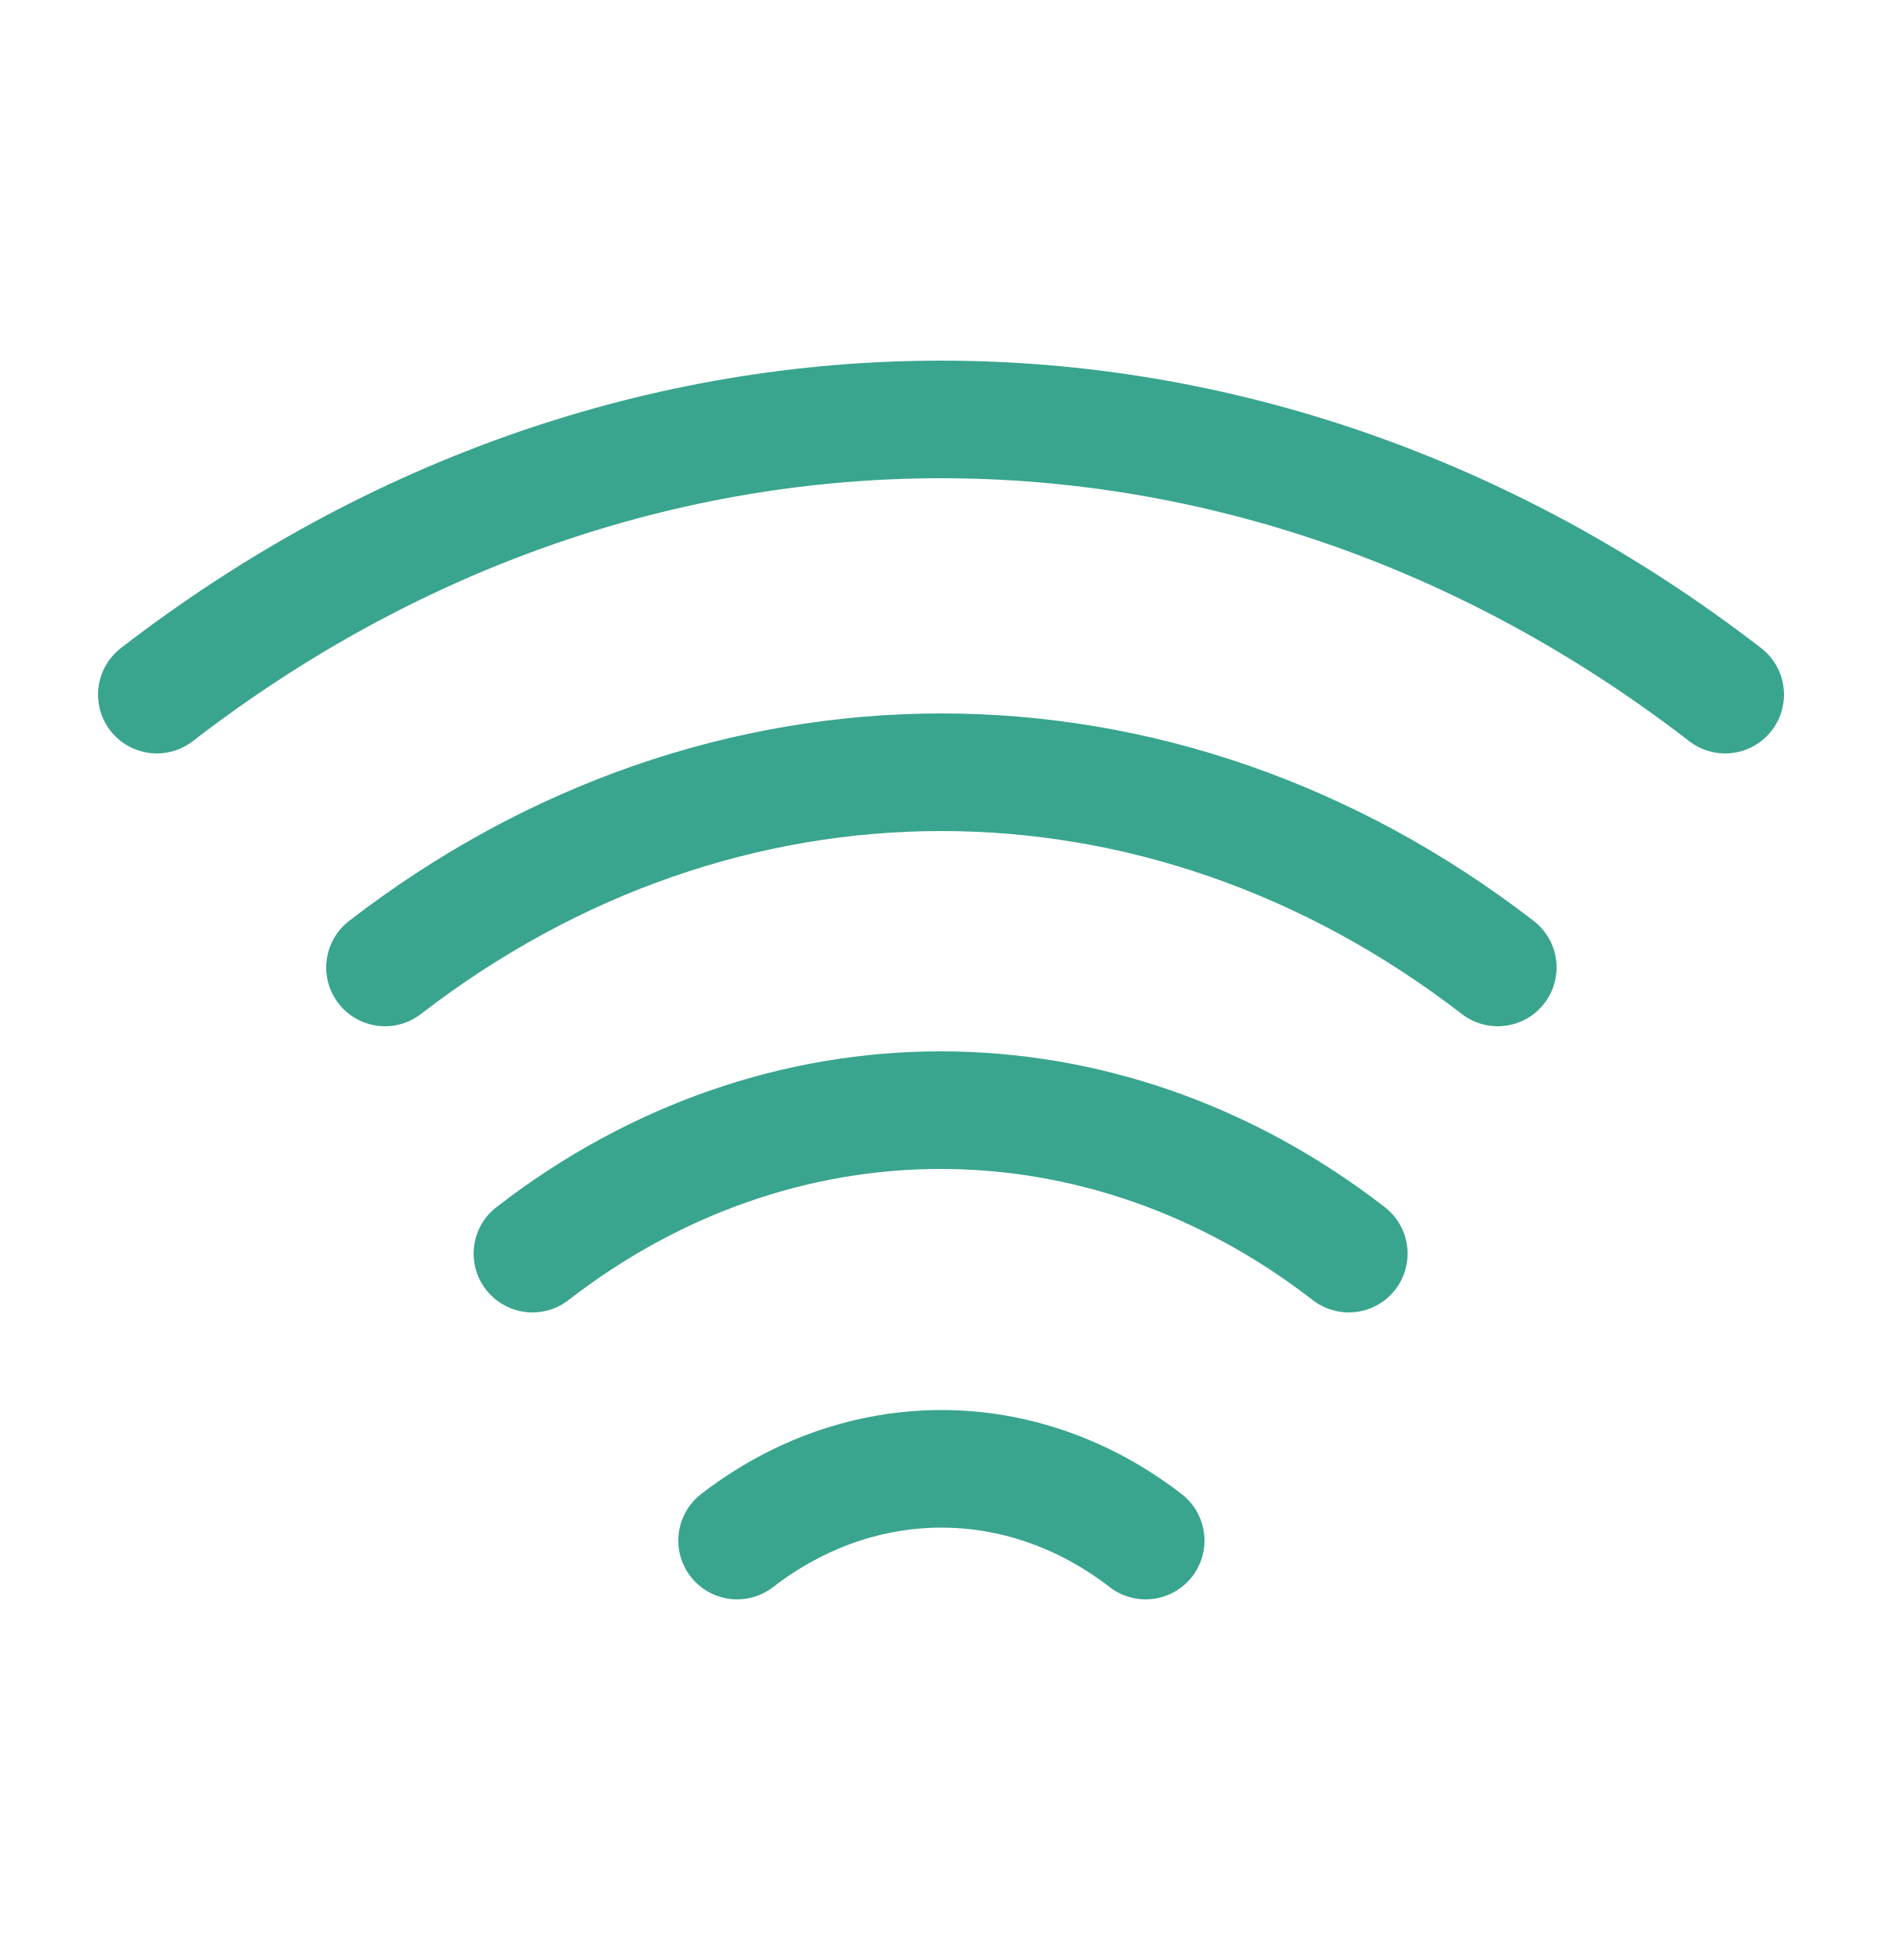
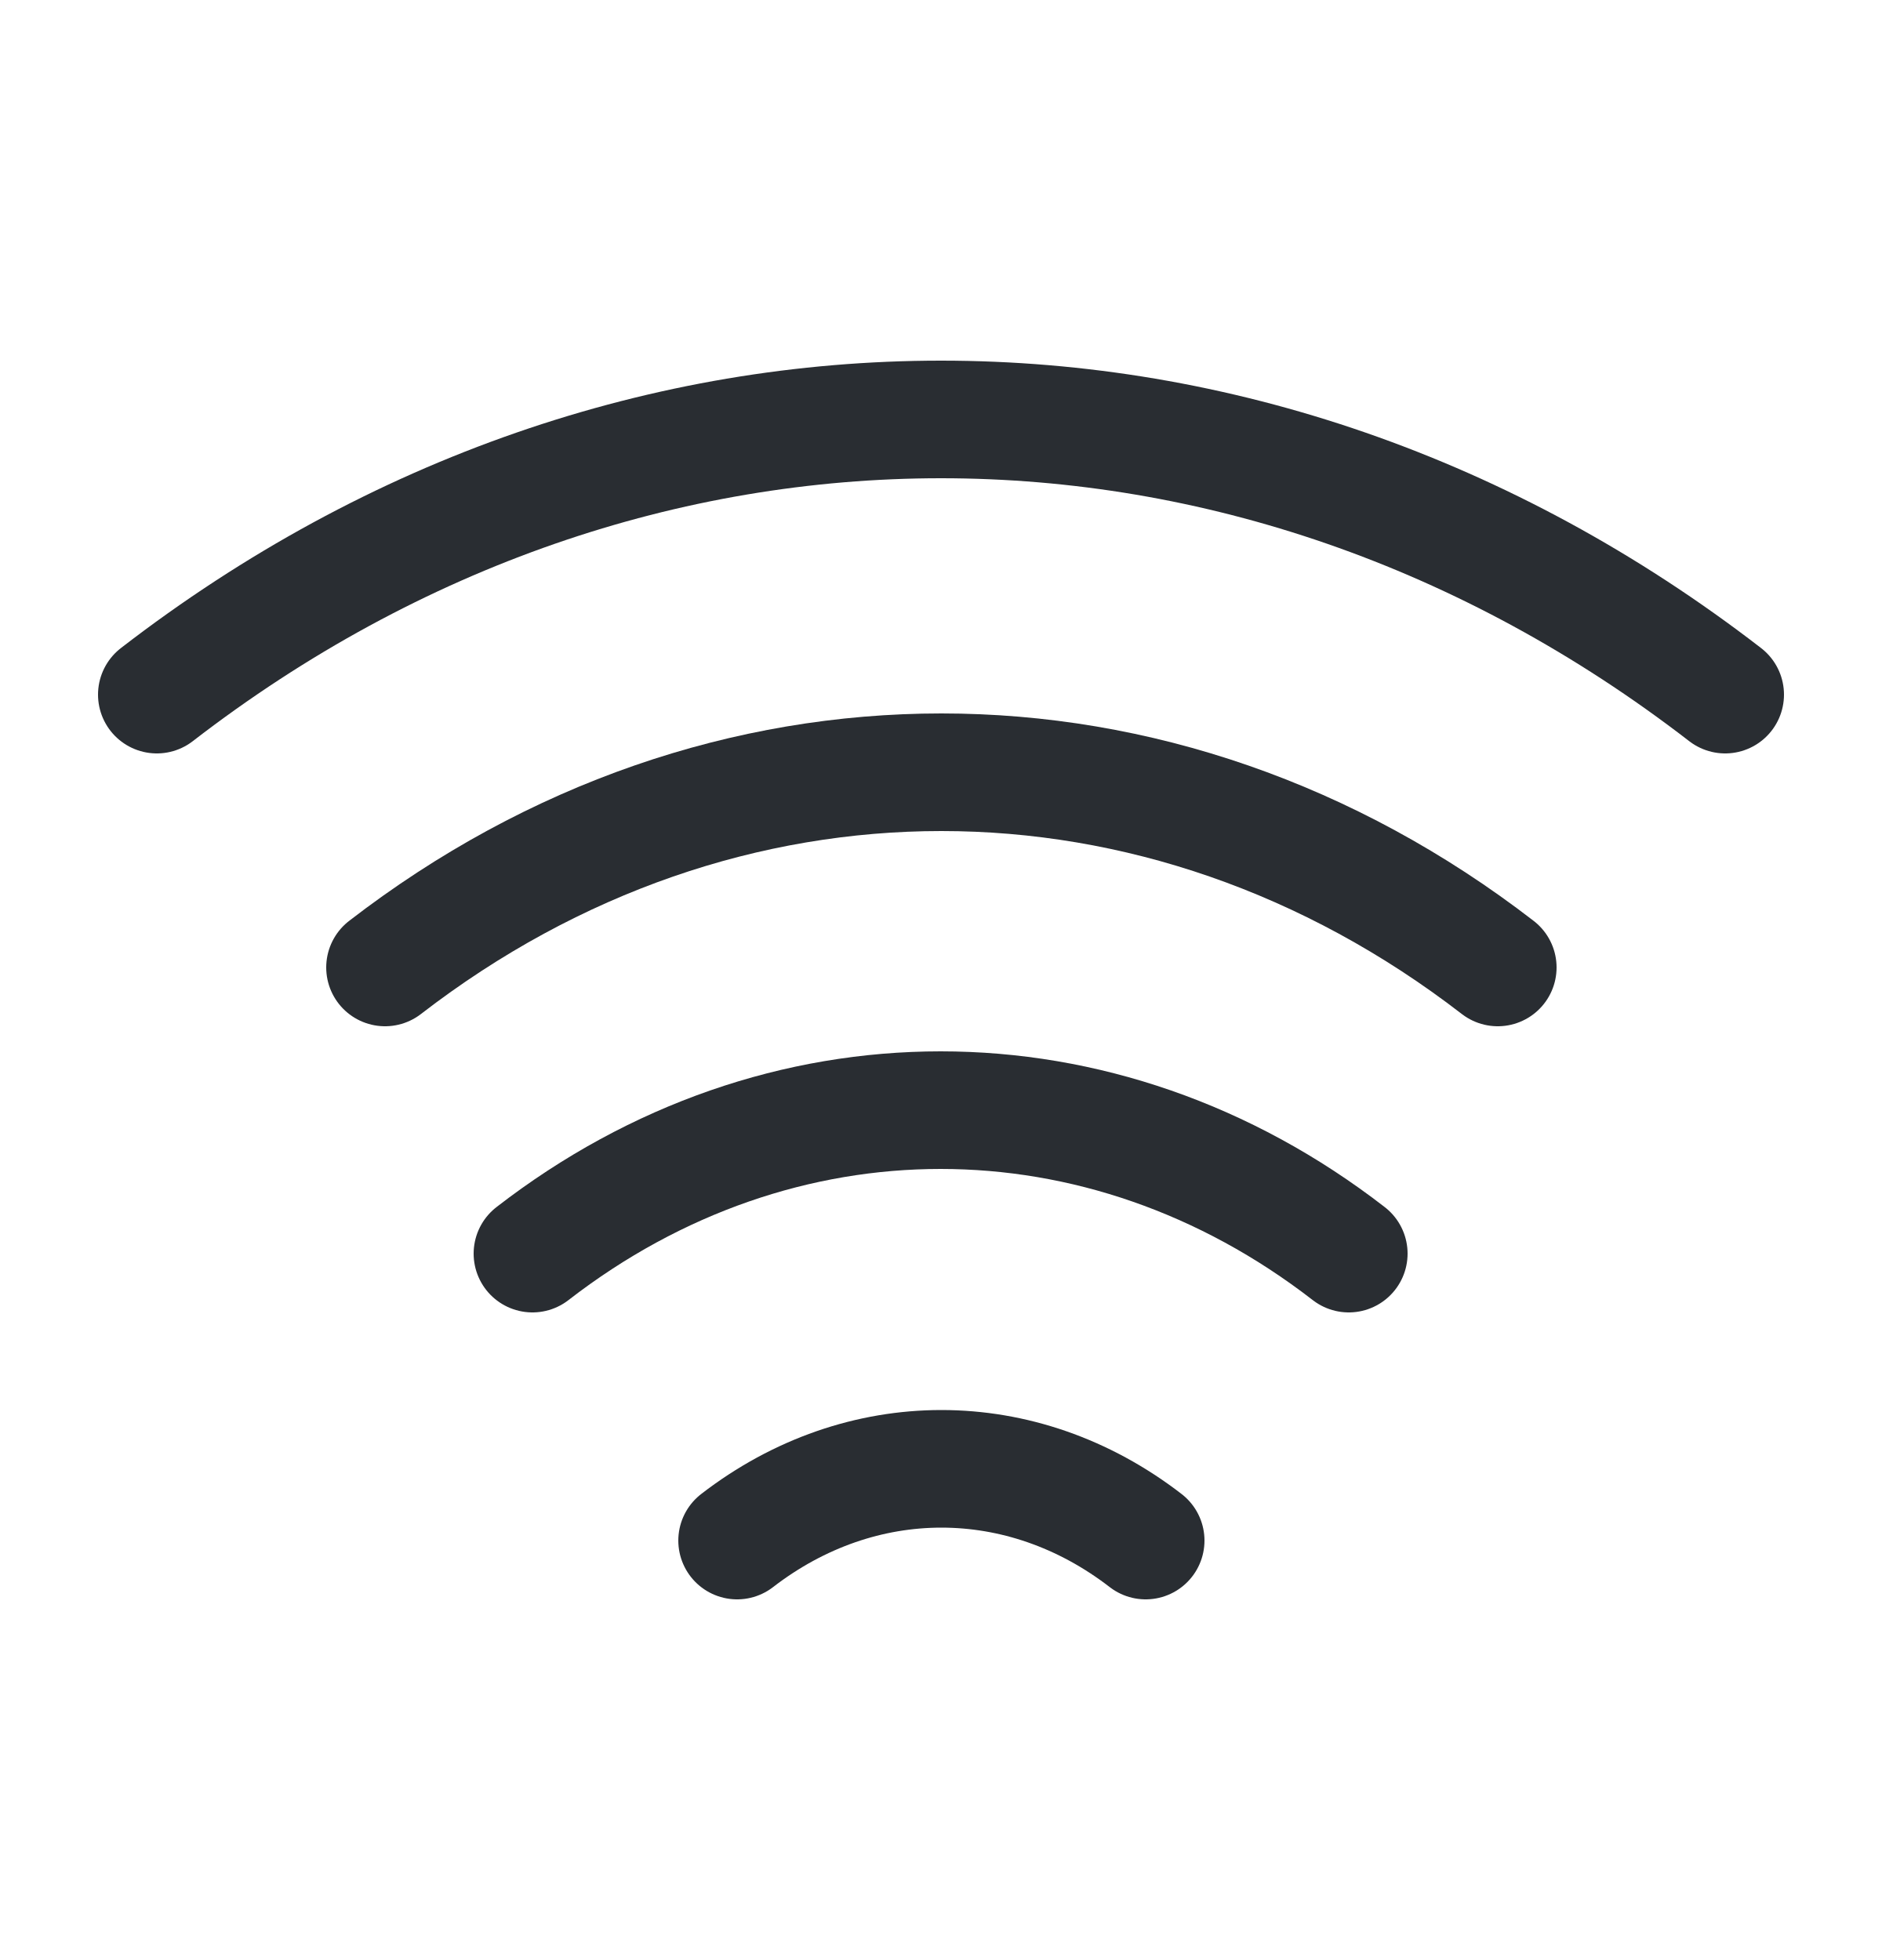
<svg xmlns="http://www.w3.org/2000/svg" width="24" height="25" viewBox="0 0 24 25" fill="none">
-   <path d="M4.91 12.34C9.21 9.02 14.8 9.02 19.1 12.34" stroke="#39A58E" stroke-width="1.5" stroke-linecap="round" stroke-linejoin="round" />
-   <path d="M2 8.86C8.06 4.18 15.94 4.18 22 8.86" stroke="#39A58E" stroke-width="1.5" stroke-linecap="round" stroke-linejoin="round" />
-   <path d="M6.79 15.99C9.94 13.55 14.05 13.55 17.2 15.99" stroke="#39A58E" stroke-width="1.5" stroke-linecap="round" stroke-linejoin="round" />
-   <path d="M9.4 19.65C10.98 18.43 13.03 18.43 14.61 19.65" stroke="#39A58E" stroke-width="1.5" stroke-linecap="round" stroke-linejoin="round" />
+   <path d="M4.91 12.34C9.21 9.02 14.8 9.02 19.1 12.34" stroke="#292D32" stroke-width="1.5" stroke-linecap="round" stroke-linejoin="round" />
+   <path d="M2 8.86C8.06 4.18 15.94 4.18 22 8.86" stroke="#292D32" stroke-width="1.5" stroke-linecap="round" stroke-linejoin="round" />
+   <path d="M6.79 15.99C9.94 13.55 14.05 13.55 17.2 15.99" stroke="#292D32" stroke-width="1.5" stroke-linecap="round" stroke-linejoin="round" />
+   <path d="M9.4 19.65C10.98 18.43 13.03 18.43 14.61 19.65" stroke="#292D32" stroke-width="1.5" stroke-linecap="round" stroke-linejoin="round" />
</svg>
